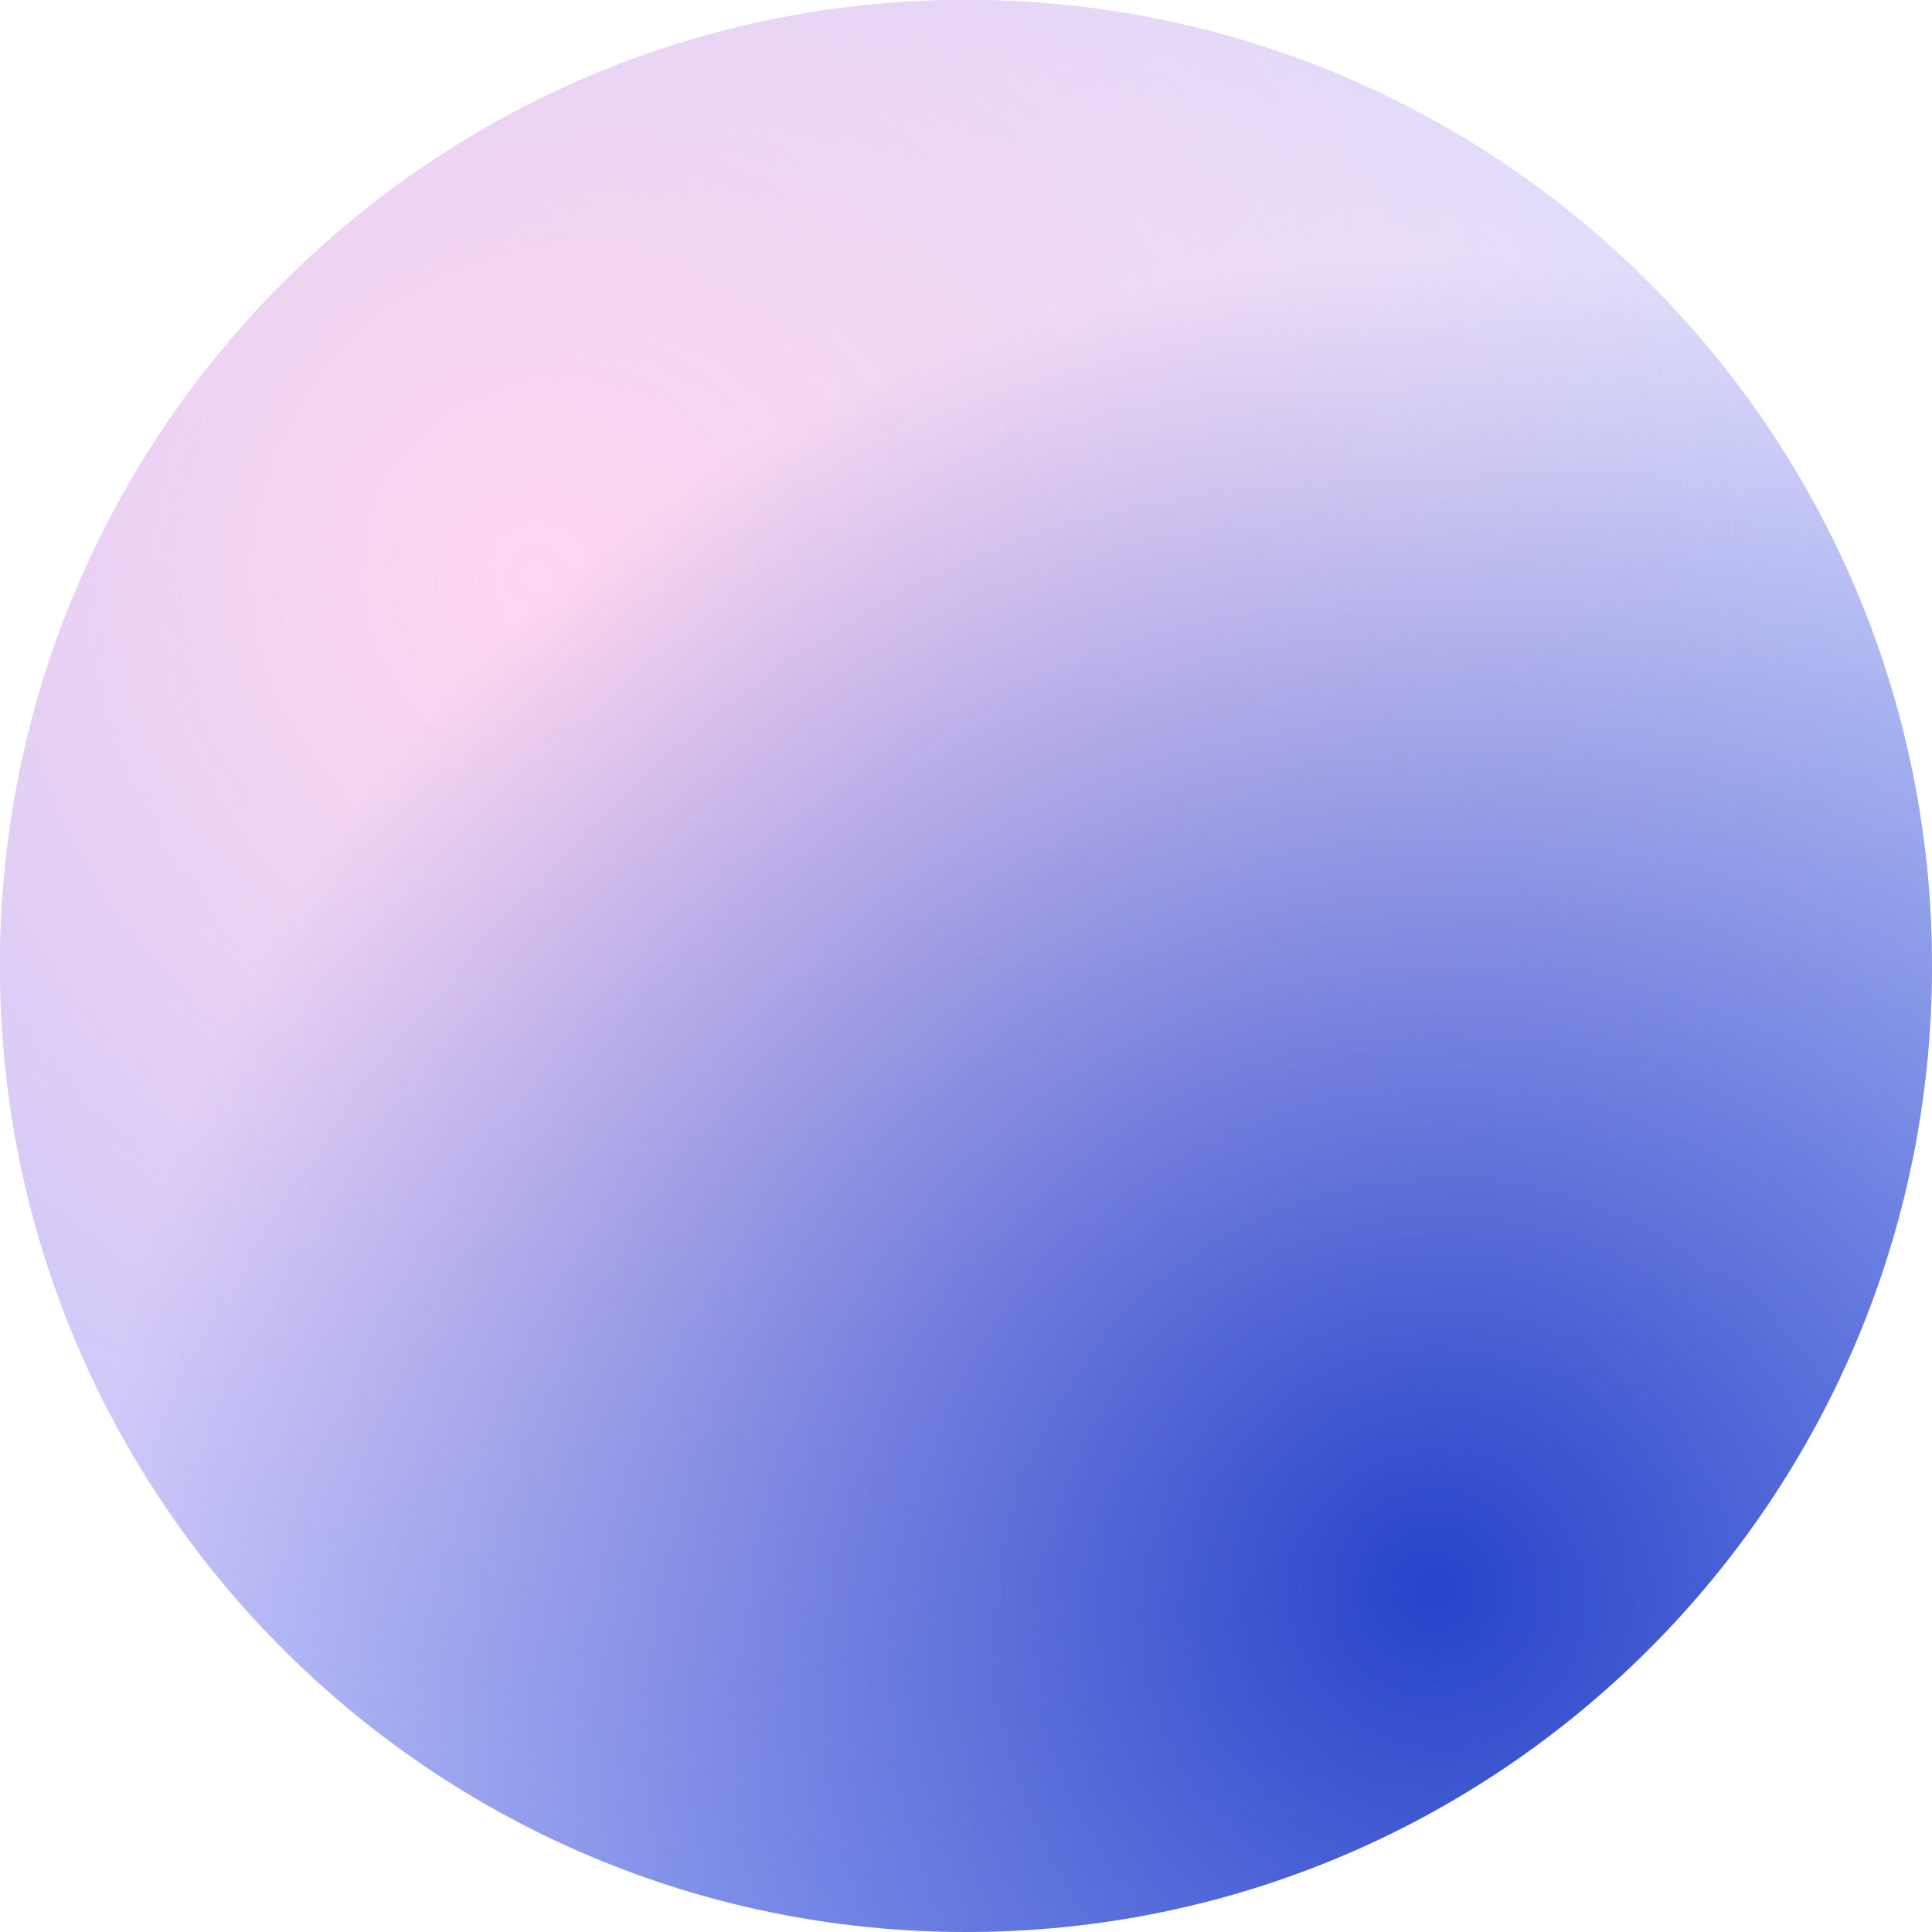
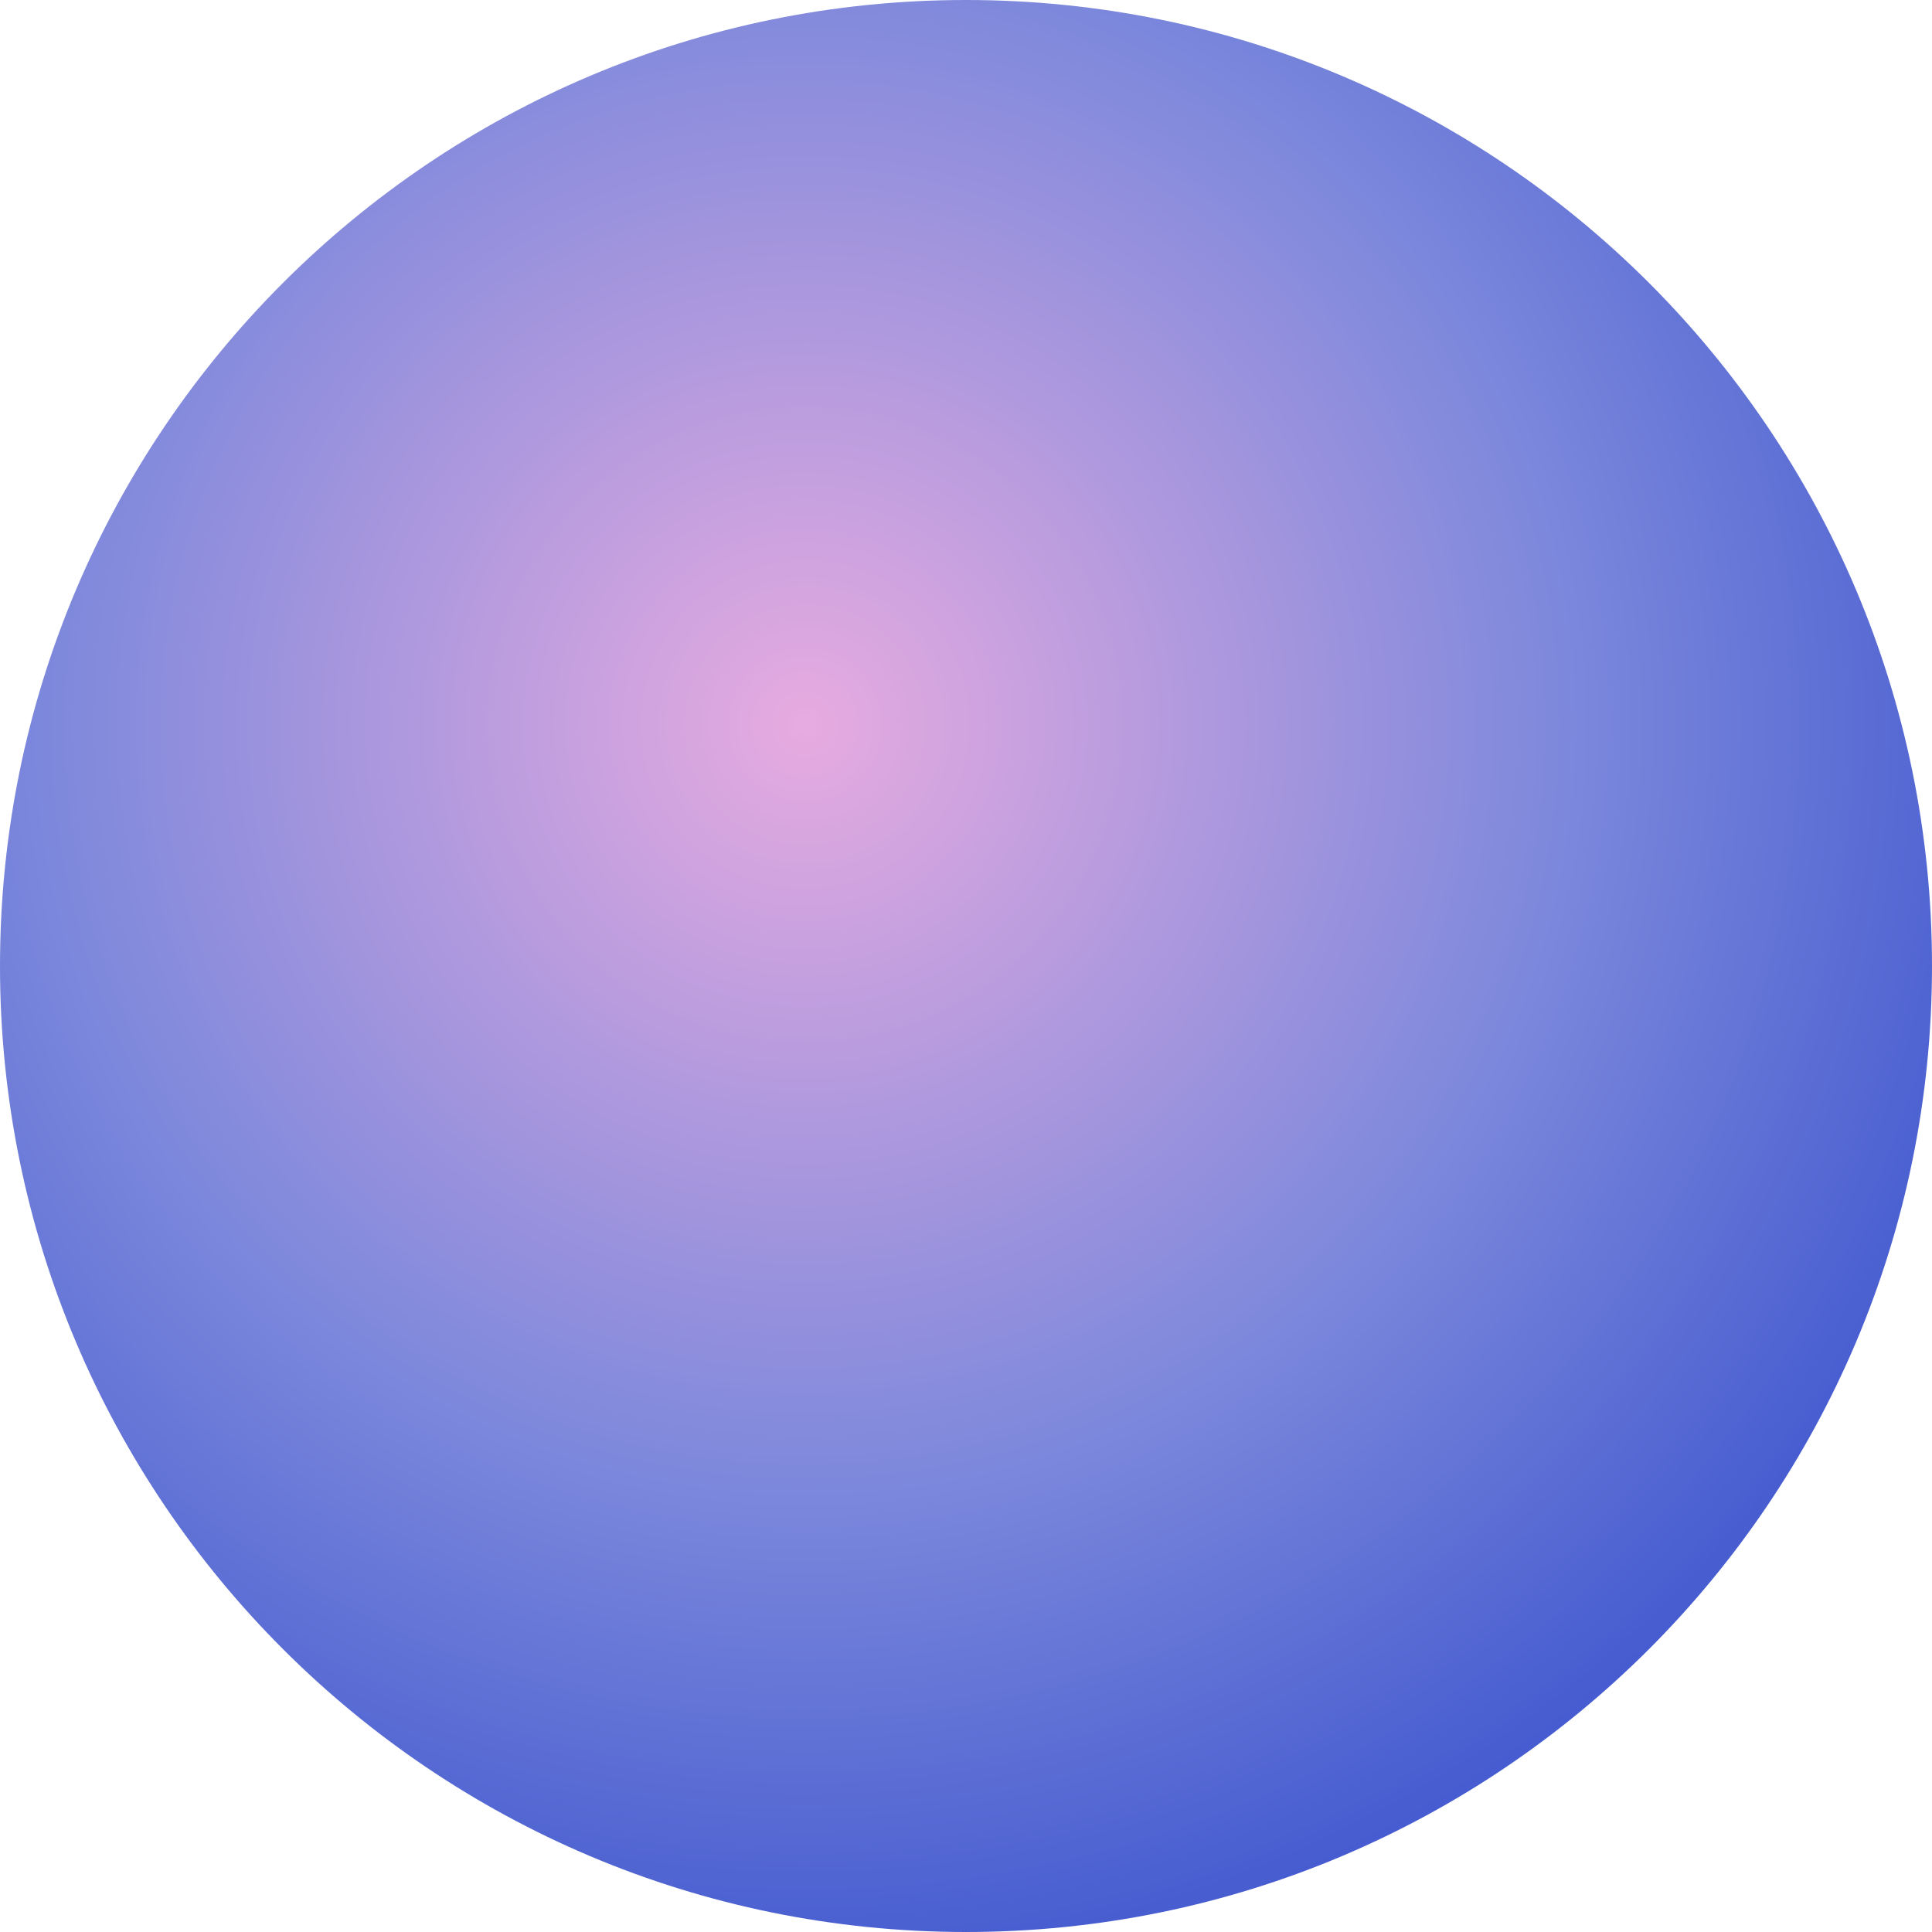
<svg xmlns="http://www.w3.org/2000/svg" viewBox="0 0 48 48" width="48" height="48">
  <defs>
-     <radialGradient id="sky" cx="72%" cy="24%" r="78%">
-       <stop offset="0%" stop-color="#DEE7FF" />
-       <stop offset="100%" stop-color="#DEE7FF" stop-opacity="0" />
+     <radialGradient id="cc" cx="20" cy="18" r="38" gradientUnits="userSpaceOnUse">
+       <stop offset="0" stop-color="#E7ABE0" />
+       <stop offset="0.5" stop-color="#7C88DC" />
+       <stop offset="1" stop-color="#2743C9" />
    </radialGradient>
-     <radialGradient id="pink" cx="28%" cy="30%" r="82%">
-       <stop offset="0%" stop-color="#FFD6EF" />
-       <stop offset="100%" stop-color="#FFD6EF" stop-opacity="0" />
-     </radialGradient>
-     <radialGradient id="accent" cx="74%" cy="82%" r="95%">
-       <stop offset="0%" stop-color="#2743C9" />
-       <stop offset="72%" stop-color="#2743C9" stop-opacity="0" />
-     </radialGradient>
-     <clipPath id="clip">
-       <circle cx="24" cy="24" r="24" />
-     </clipPath>
  </defs>
-   <g clip-path="url(#clip)">
-     <rect width="48" height="48" fill="#AEC0FF" />
-     <rect width="48" height="48" fill="url(#sky)" />
-     <rect width="48" height="48" fill="url(#pink)" />
-     <rect width="48" height="48" fill="url(#accent)" />
-   </g>
+   <circle cx="24" cy="24" r="24" fill="url(#cc)" />
</svg>
